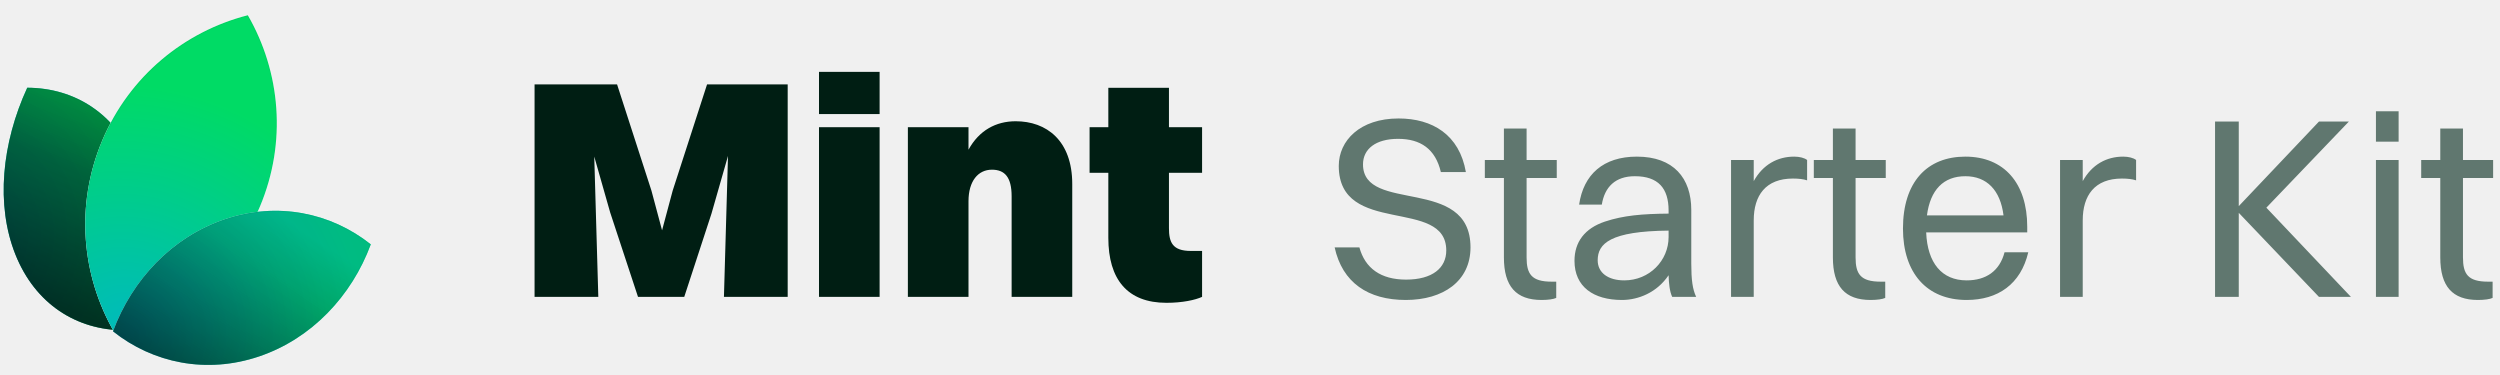
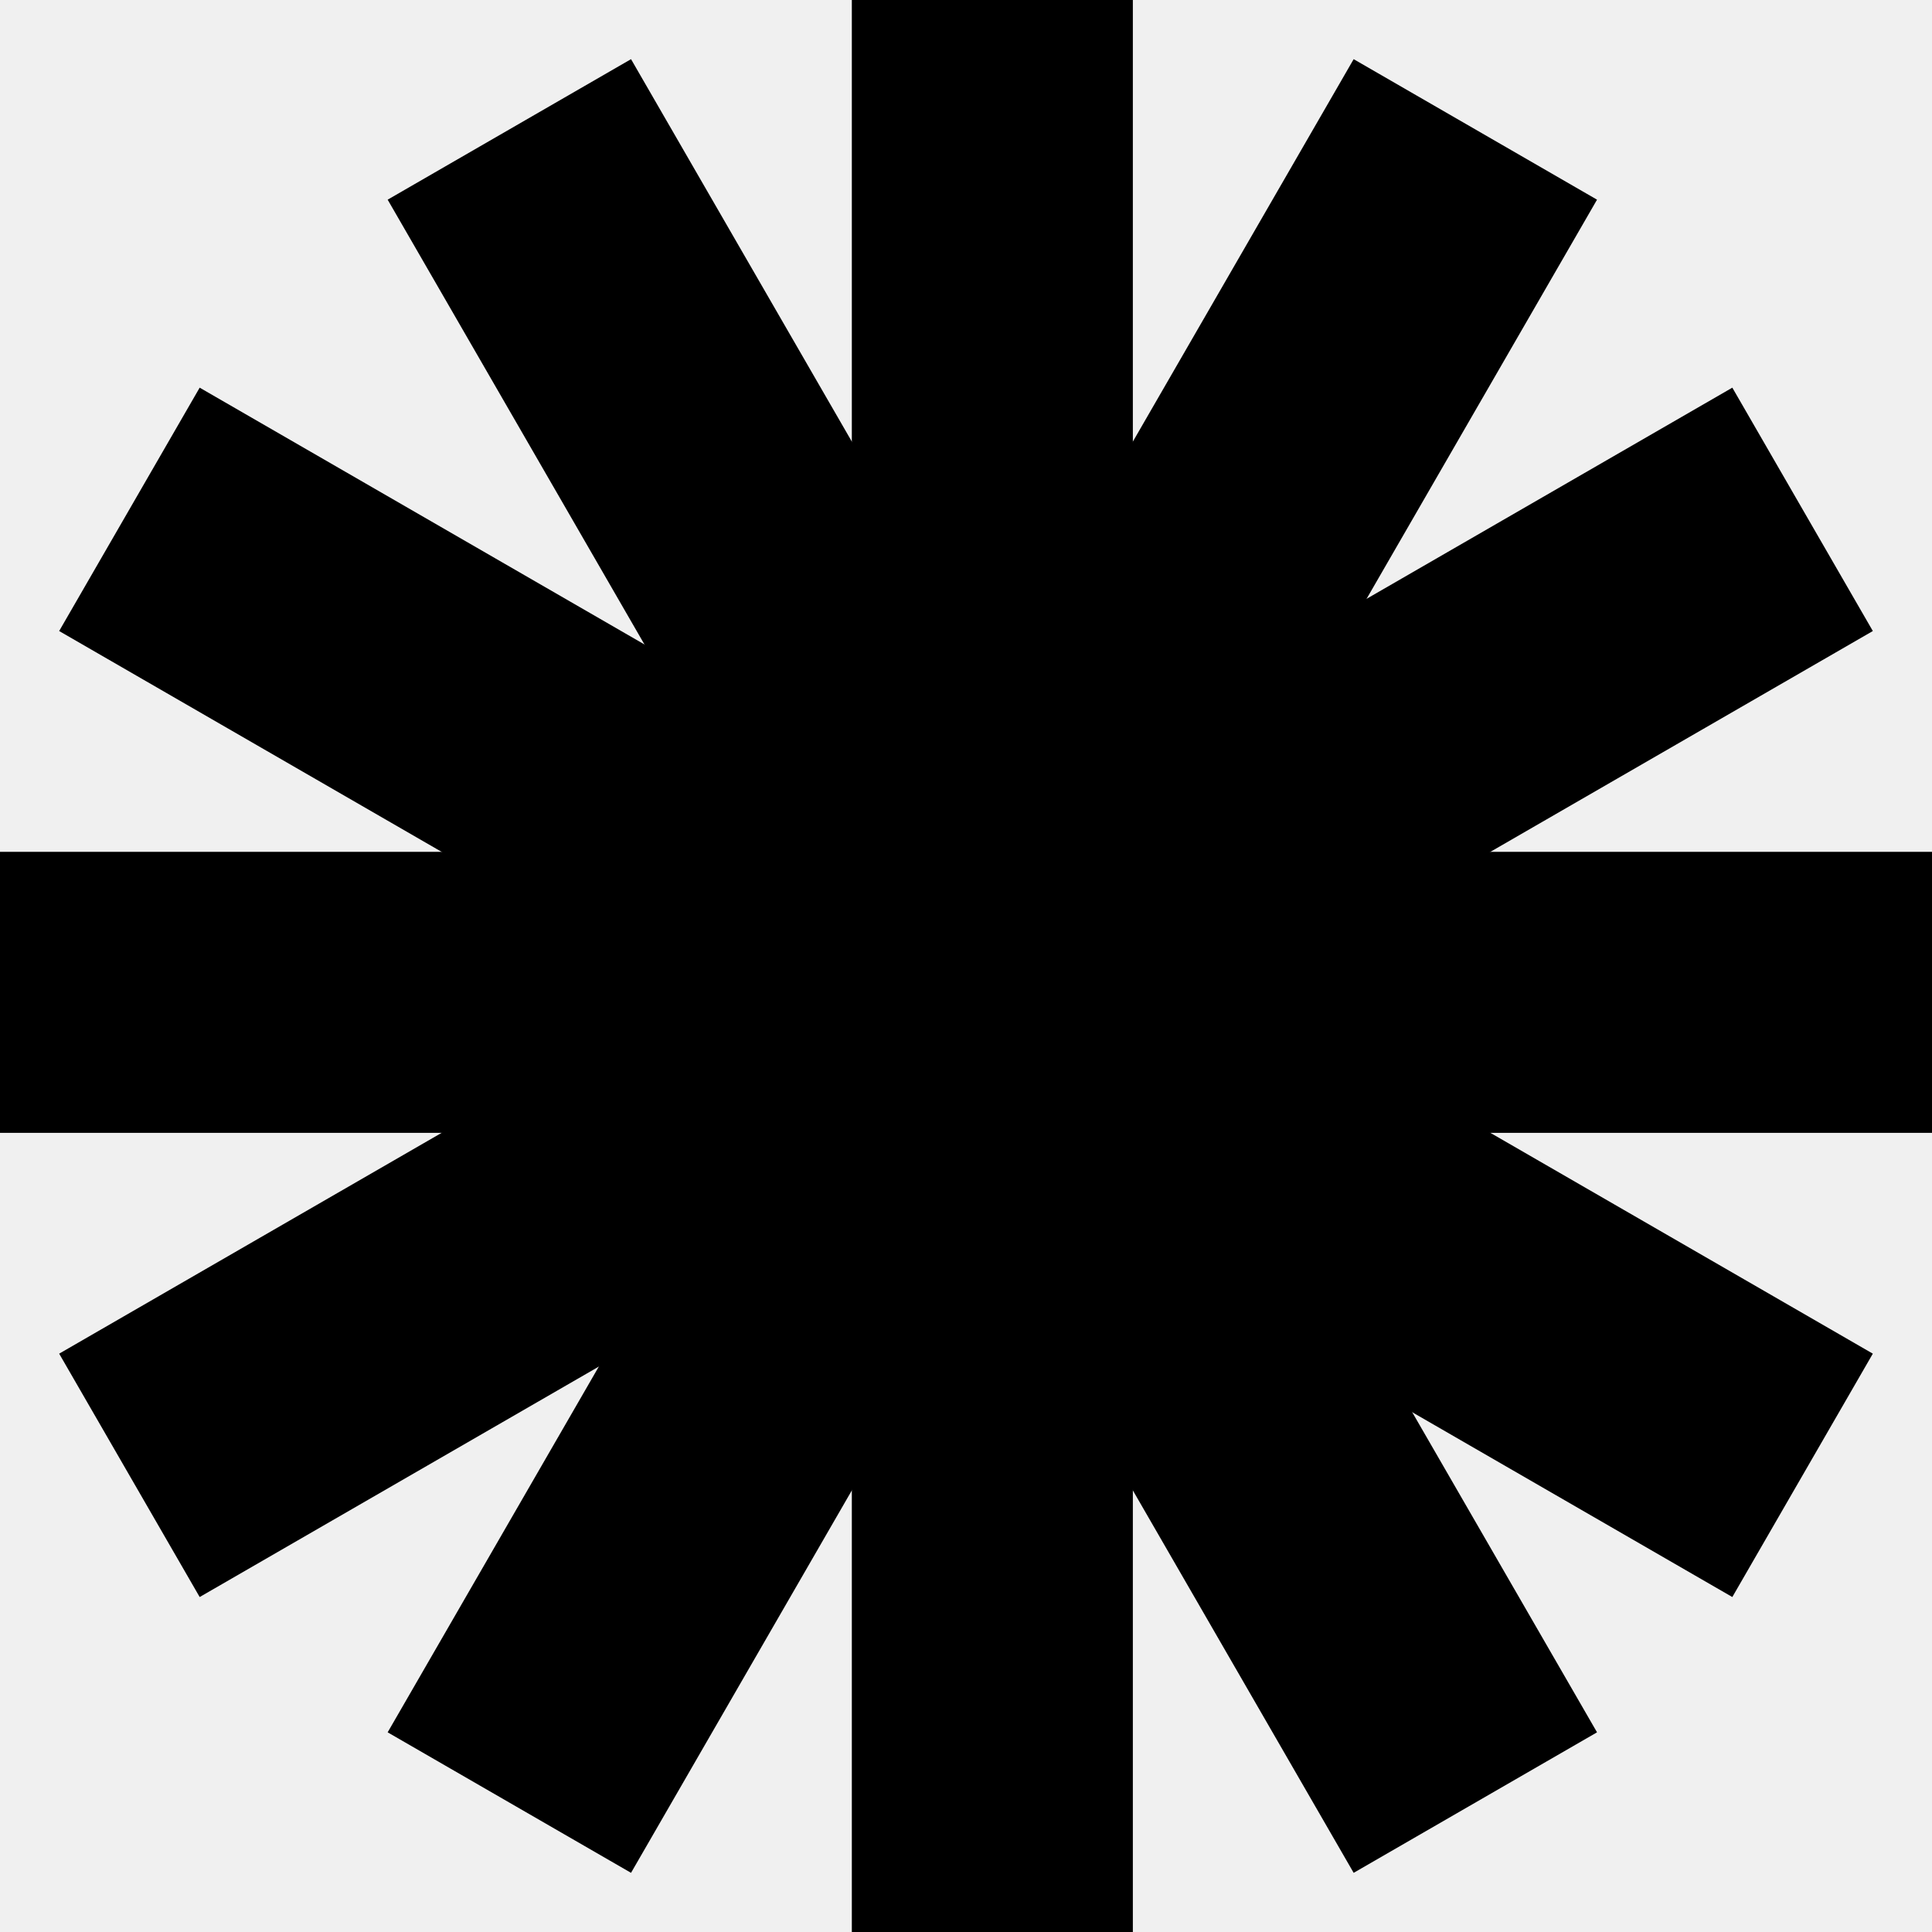
- <svg xmlns="http://www.w3.org/2000/svg" width="160" height="24" viewBox="0 0 160 24" fill="none">
-   <path d="M7.953 21.139C4.896 21.13 2.255 19.458 0.987 16.29C-0.28 13.121 0.109 9.163 1.744 5.615C4.801 5.624 7.442 7.296 8.71 10.465C9.977 13.633 9.588 17.591 7.953 21.139Z" fill="white" />
-   <path d="M7.953 21.139C4.896 21.13 2.255 19.458 0.987 16.29C-0.28 13.121 0.109 9.163 1.744 5.615C4.801 5.624 7.442 7.296 8.71 10.465C9.977 13.633 9.588 17.591 7.953 21.139Z" fill="url(#paint0_radial_115_86)" />
-   <path d="M7.953 21.139C4.896 21.13 2.255 19.458 0.987 16.29C-0.28 13.121 0.109 9.163 1.744 5.615C4.801 5.624 7.442 7.296 8.71 10.465C9.977 13.633 9.588 17.591 7.953 21.139Z" fill="black" fill-opacity="0.5" style="mix-blend-mode:hard-light" />
-   <path d="M7.953 21.139C4.896 21.13 2.255 19.458 0.987 16.29C-0.28 13.121 0.109 9.163 1.744 5.615C4.801 5.624 7.442 7.296 8.71 10.465C9.977 13.633 9.588 17.591 7.953 21.139Z" fill="url(#paint1_linear_115_86)" fill-opacity="0.5" style="mix-blend-mode:hard-light" />
-   <path d="M7.935 21.111C4.897 21.096 2.274 19.431 1.013 16.279C-0.248 13.124 0.136 9.182 1.762 5.643C4.8 5.659 7.423 7.324 8.684 10.476C9.945 13.63 9.561 17.572 7.935 21.111Z" stroke="url(#paint2_linear_115_86)" stroke-opacity="0.05" stroke-width="0.056" />
-   <path d="M7.31 21.257C11.354 20.221 14.884 17.375 16.628 13.236C18.373 9.097 17.945 4.587 15.86 0.976C11.816 2.012 8.287 4.858 6.542 8.998C4.797 13.137 5.225 17.646 7.31 21.257Z" fill="white" />
-   <path d="M7.31 21.257C11.354 20.221 14.884 17.375 16.628 13.236C18.373 9.097 17.945 4.587 15.86 0.976C11.816 2.012 8.287 4.858 6.542 8.998C4.797 13.137 5.225 17.646 7.31 21.257Z" fill="url(#paint3_radial_115_86)" />
-   <path d="M16.602 13.225C14.864 17.349 11.351 20.187 7.324 21.225C5.253 17.624 4.829 13.132 6.568 9.009C8.306 4.885 11.819 2.047 15.846 1.009C17.918 4.61 18.341 9.101 16.602 13.225Z" stroke="url(#paint4_linear_115_86)" stroke-opacity="0.05" stroke-width="0.056" />
-   <path d="M7.234 21.207C9.789 23.237 13.21 23.951 16.577 22.814C19.944 21.677 22.506 18.945 23.73 15.638C21.175 13.608 17.754 12.894 14.387 14.031C11.02 15.168 8.458 17.901 7.234 21.207Z" fill="white" />
-   <path d="M7.234 21.207C9.789 23.237 13.21 23.951 16.577 22.814C19.944 21.677 22.506 18.945 23.73 15.638C21.175 13.608 17.754 12.894 14.387 14.031C11.02 15.168 8.458 17.901 7.234 21.207Z" fill="url(#paint5_radial_115_86)" />
-   <path d="M7.234 21.207C9.789 23.237 13.21 23.951 16.577 22.814C19.944 21.677 22.506 18.945 23.73 15.638C21.175 13.608 17.754 12.894 14.387 14.031C11.02 15.168 8.458 17.901 7.234 21.207Z" fill="black" fill-opacity="0.2" style="mix-blend-mode:hard-light" />
-   <path d="M7.234 21.207C9.789 23.237 13.21 23.951 16.577 22.814C19.944 21.677 22.506 18.945 23.73 15.638C21.175 13.608 17.754 12.894 14.387 14.031C11.02 15.168 8.458 17.901 7.234 21.207Z" fill="url(#paint6_linear_115_86)" fill-opacity="0.5" style="mix-blend-mode:hard-light" />
-   <path d="M16.568 22.787C13.218 23.918 9.814 23.212 7.267 21.198C8.492 17.907 11.044 15.189 14.396 14.058C17.747 12.927 21.15 13.633 23.697 15.648C22.472 18.938 19.92 21.656 16.568 22.787Z" stroke="url(#paint7_linear_115_86)" stroke-opacity="0.05" stroke-width="0.056" />
-   <path d="M34.212 19V5.4H39.492L41.692 12.2L42.372 14.74L43.052 12.2L45.252 5.4H50.412V19H46.332L46.592 9.98L45.532 13.68L43.792 19H40.832L39.052 13.6L38.032 10.02L38.292 19H34.212ZM52.416 7.3V4.6H56.295V7.3H52.416ZM52.416 19V8.14H56.295V19H52.416ZM58.104 19V8.14H61.984V9.58C62.664 8.34 63.744 7.76 65.004 7.76C66.964 7.76 68.624 8.98 68.624 11.78V19H64.744V12.56C64.744 11.34 64.304 10.86 63.484 10.86C62.604 10.86 61.984 11.58 61.984 12.88V19H58.104ZM70.933 15.22V11.06H69.733V8.14H70.933V5.62H74.813V8.14H76.933V11.06H74.813V14.6C74.813 15.5 75.033 16.06 76.213 16.06H76.933V19C76.493 19.2 75.673 19.38 74.653 19.38C72.153 19.38 70.933 17.88 70.933 15.22Z" fill="#001E13" />
-   <path d="M87.232 10.519C87.232 13.687 94.112 11.229 94.112 15.832C94.112 17.994 92.364 19.198 89.971 19.198C87.562 19.198 85.912 18.093 85.417 15.832H87.001C87.364 17.169 88.371 17.895 89.987 17.895C91.671 17.895 92.561 17.152 92.561 16.03C92.561 12.598 85.681 15.155 85.681 10.618C85.681 9.001 87.034 7.582 89.509 7.582C91.671 7.582 93.403 8.621 93.816 11.014H92.215C91.868 9.529 90.912 8.886 89.476 8.886C88.057 8.886 87.232 9.529 87.232 10.519ZM96.25 16.476V11.393H95.029V10.239H96.25V8.226H97.702V10.239H99.632V11.393H97.702V16.476C97.702 17.532 98.015 18.026 99.302 18.026H99.599V19.066C99.434 19.148 99.071 19.198 98.659 19.198C97.025 19.198 96.25 18.323 96.25 16.476ZM102.516 13.093H101.064C101.345 11.162 102.615 10.024 104.76 10.024C107.103 10.024 108.242 11.393 108.242 13.44V16.888C108.242 17.895 108.324 18.521 108.555 19H107.021C106.856 18.654 106.806 18.142 106.79 17.614C106.047 18.72 104.859 19.198 103.803 19.198C101.988 19.198 100.767 18.357 100.767 16.69C100.767 15.486 101.427 14.611 102.714 14.182C103.902 13.786 105.107 13.687 106.79 13.671V13.473C106.79 12.053 106.13 11.278 104.628 11.278C103.374 11.278 102.698 11.971 102.516 13.093ZM102.252 16.657C102.252 17.465 102.929 17.944 103.952 17.944C105.569 17.944 106.79 16.674 106.79 15.172V14.759C103.061 14.793 102.252 15.585 102.252 16.657ZM110.787 19V10.239H112.239V11.591C112.833 10.519 113.774 10.024 114.83 10.024C115.176 10.024 115.49 10.107 115.655 10.239V11.542C115.407 11.46 115.094 11.427 114.747 11.427C112.998 11.427 112.239 12.515 112.239 14.1V19H110.787ZM117.305 16.476V11.393H116.084V10.239H117.305V8.226H118.757V10.239H120.688V11.393H118.757V16.476C118.757 17.532 119.071 18.026 120.358 18.026H120.655V19.066C120.49 19.148 120.127 19.198 119.714 19.198C118.081 19.198 117.305 18.323 117.305 16.476ZM129.809 16.145C129.33 18.192 127.862 19.198 125.865 19.198C123.324 19.198 121.79 17.482 121.79 14.627C121.79 11.658 123.324 10.024 125.783 10.024C128.258 10.024 129.743 11.723 129.743 14.512V14.875H123.275C123.357 16.838 124.281 17.944 125.865 17.944C127.103 17.944 127.977 17.35 128.291 16.145H129.809ZM125.783 11.278C124.38 11.278 123.539 12.152 123.324 13.786H128.225C128.027 12.169 127.152 11.278 125.783 11.278ZM131.843 19V10.239H133.295V11.591C133.889 10.519 134.829 10.024 135.885 10.024C136.232 10.024 136.545 10.107 136.71 10.239V11.542C136.463 11.46 136.149 11.427 135.803 11.427C134.054 11.427 133.295 12.515 133.295 14.1V19H131.843ZM141.763 19V7.78H143.281V13.192L148.413 7.78H150.327L145.047 13.291L150.459 19H148.413L143.281 13.621V19H141.763ZM152.06 9.067V7.12H153.512V9.067H152.06ZM152.06 19V10.239H153.512V19H152.06ZM156.178 16.476V11.393H154.957V10.239H156.178V8.226H157.63V10.239H159.56V11.393H157.63V16.476C157.63 17.532 157.943 18.026 159.23 18.026H159.527V19.066C159.362 19.148 158.999 19.198 158.587 19.198C156.953 19.198 156.178 18.323 156.178 16.476Z" fill="#002719" fill-opacity="0.6" />
-   <defs>
-     <radialGradient id="paint0_radial_115_86" cx="0" cy="0" r="1" gradientUnits="userSpaceOnUse" gradientTransform="translate(-3.00503 15.023) rotate(-10.029) scale(17.9572 17.784)">
-       <stop stop-color="#00B0BB" />
-       <stop offset="1" stop-color="#00DB65" />
-     </radialGradient>
-     <linearGradient id="paint1_linear_115_86" x1="7.39" y1="4.813" x2="1.63" y2="18.689" gradientUnits="userSpaceOnUse">
-       <stop stop-color="#18E299" />
-       <stop offset="1" />
-     </linearGradient>
-     <linearGradient id="paint2_linear_115_86" x1="7.948" y1="8.016" x2="1.761" y2="18.746" gradientUnits="userSpaceOnUse">
-       <stop />
-       <stop offset="1" stop-opacity="0" />
-     </linearGradient>
-     <radialGradient id="paint3_radial_115_86" cx="0" cy="0" r="1" gradientUnits="userSpaceOnUse" gradientTransform="translate(8.11404 20.8822) rotate(-75.7542) scale(21.6246 23.7772)">
-       <stop stop-color="#00BBBB" />
-       <stop offset="0.713" stop-color="#00DB65" />
-     </radialGradient>
-     <linearGradient id="paint4_linear_115_86" x1="7.602" y1="5.871" x2="15.556" y2="16.372" gradientUnits="userSpaceOnUse">
-       <stop />
-       <stop offset="1" stop-opacity="0" />
-     </linearGradient>
-     <radialGradient id="paint5_radial_115_86" cx="0" cy="0" r="1" gradientUnits="userSpaceOnUse" gradientTransform="translate(7.84537 21.5181) rotate(-20.3525) scale(18.5603 17.32)">
-       <stop stop-color="#00B0BB" />
-       <stop offset="1" stop-color="#00DB65" />
-     </radialGradient>
-     <linearGradient id="paint6_linear_115_86" x1="16.808" y1="13.007" x2="10.041" y2="22.994" gradientUnits="userSpaceOnUse">
-       <stop stop-color="#00B1BC" />
-       <stop offset="1" />
-     </linearGradient>
-     <linearGradient id="paint7_linear_115_86" x1="16.808" y1="13.007" x2="14.169" y2="23.841" gradientUnits="userSpaceOnUse">
-       <stop />
-       <stop offset="1" stop-opacity="0" />
-     </linearGradient>
-   </defs>
+ <svg xmlns="http://www.w3.org/2000/svg" width="314" height="314" viewBox="0 0 314 314" fill="none">
+   <rect x="138.445" width="45.673" height="314" fill="black" />
+   <rect x="63.005" y="32.452" width="45.673" height="314" transform="rotate(-30 63.0049 32.4522)" fill="black" />
+   <rect x="220.005" y="9.616" width="45.673" height="314" transform="rotate(30 220.005 9.61583)" fill="black" />
+   <rect x="314" y="138.445" width="45.673" height="314" transform="rotate(90 314 138.445)" fill="black" />
+   <rect x="304.384" y="220.005" width="45.673" height="314" transform="rotate(120 304.384 220.005)" fill="black" />
+   <rect x="281.548" y="63.005" width="45.673" height="314" transform="rotate(60 281.548 63.0049)" fill="black" />
</svg>
